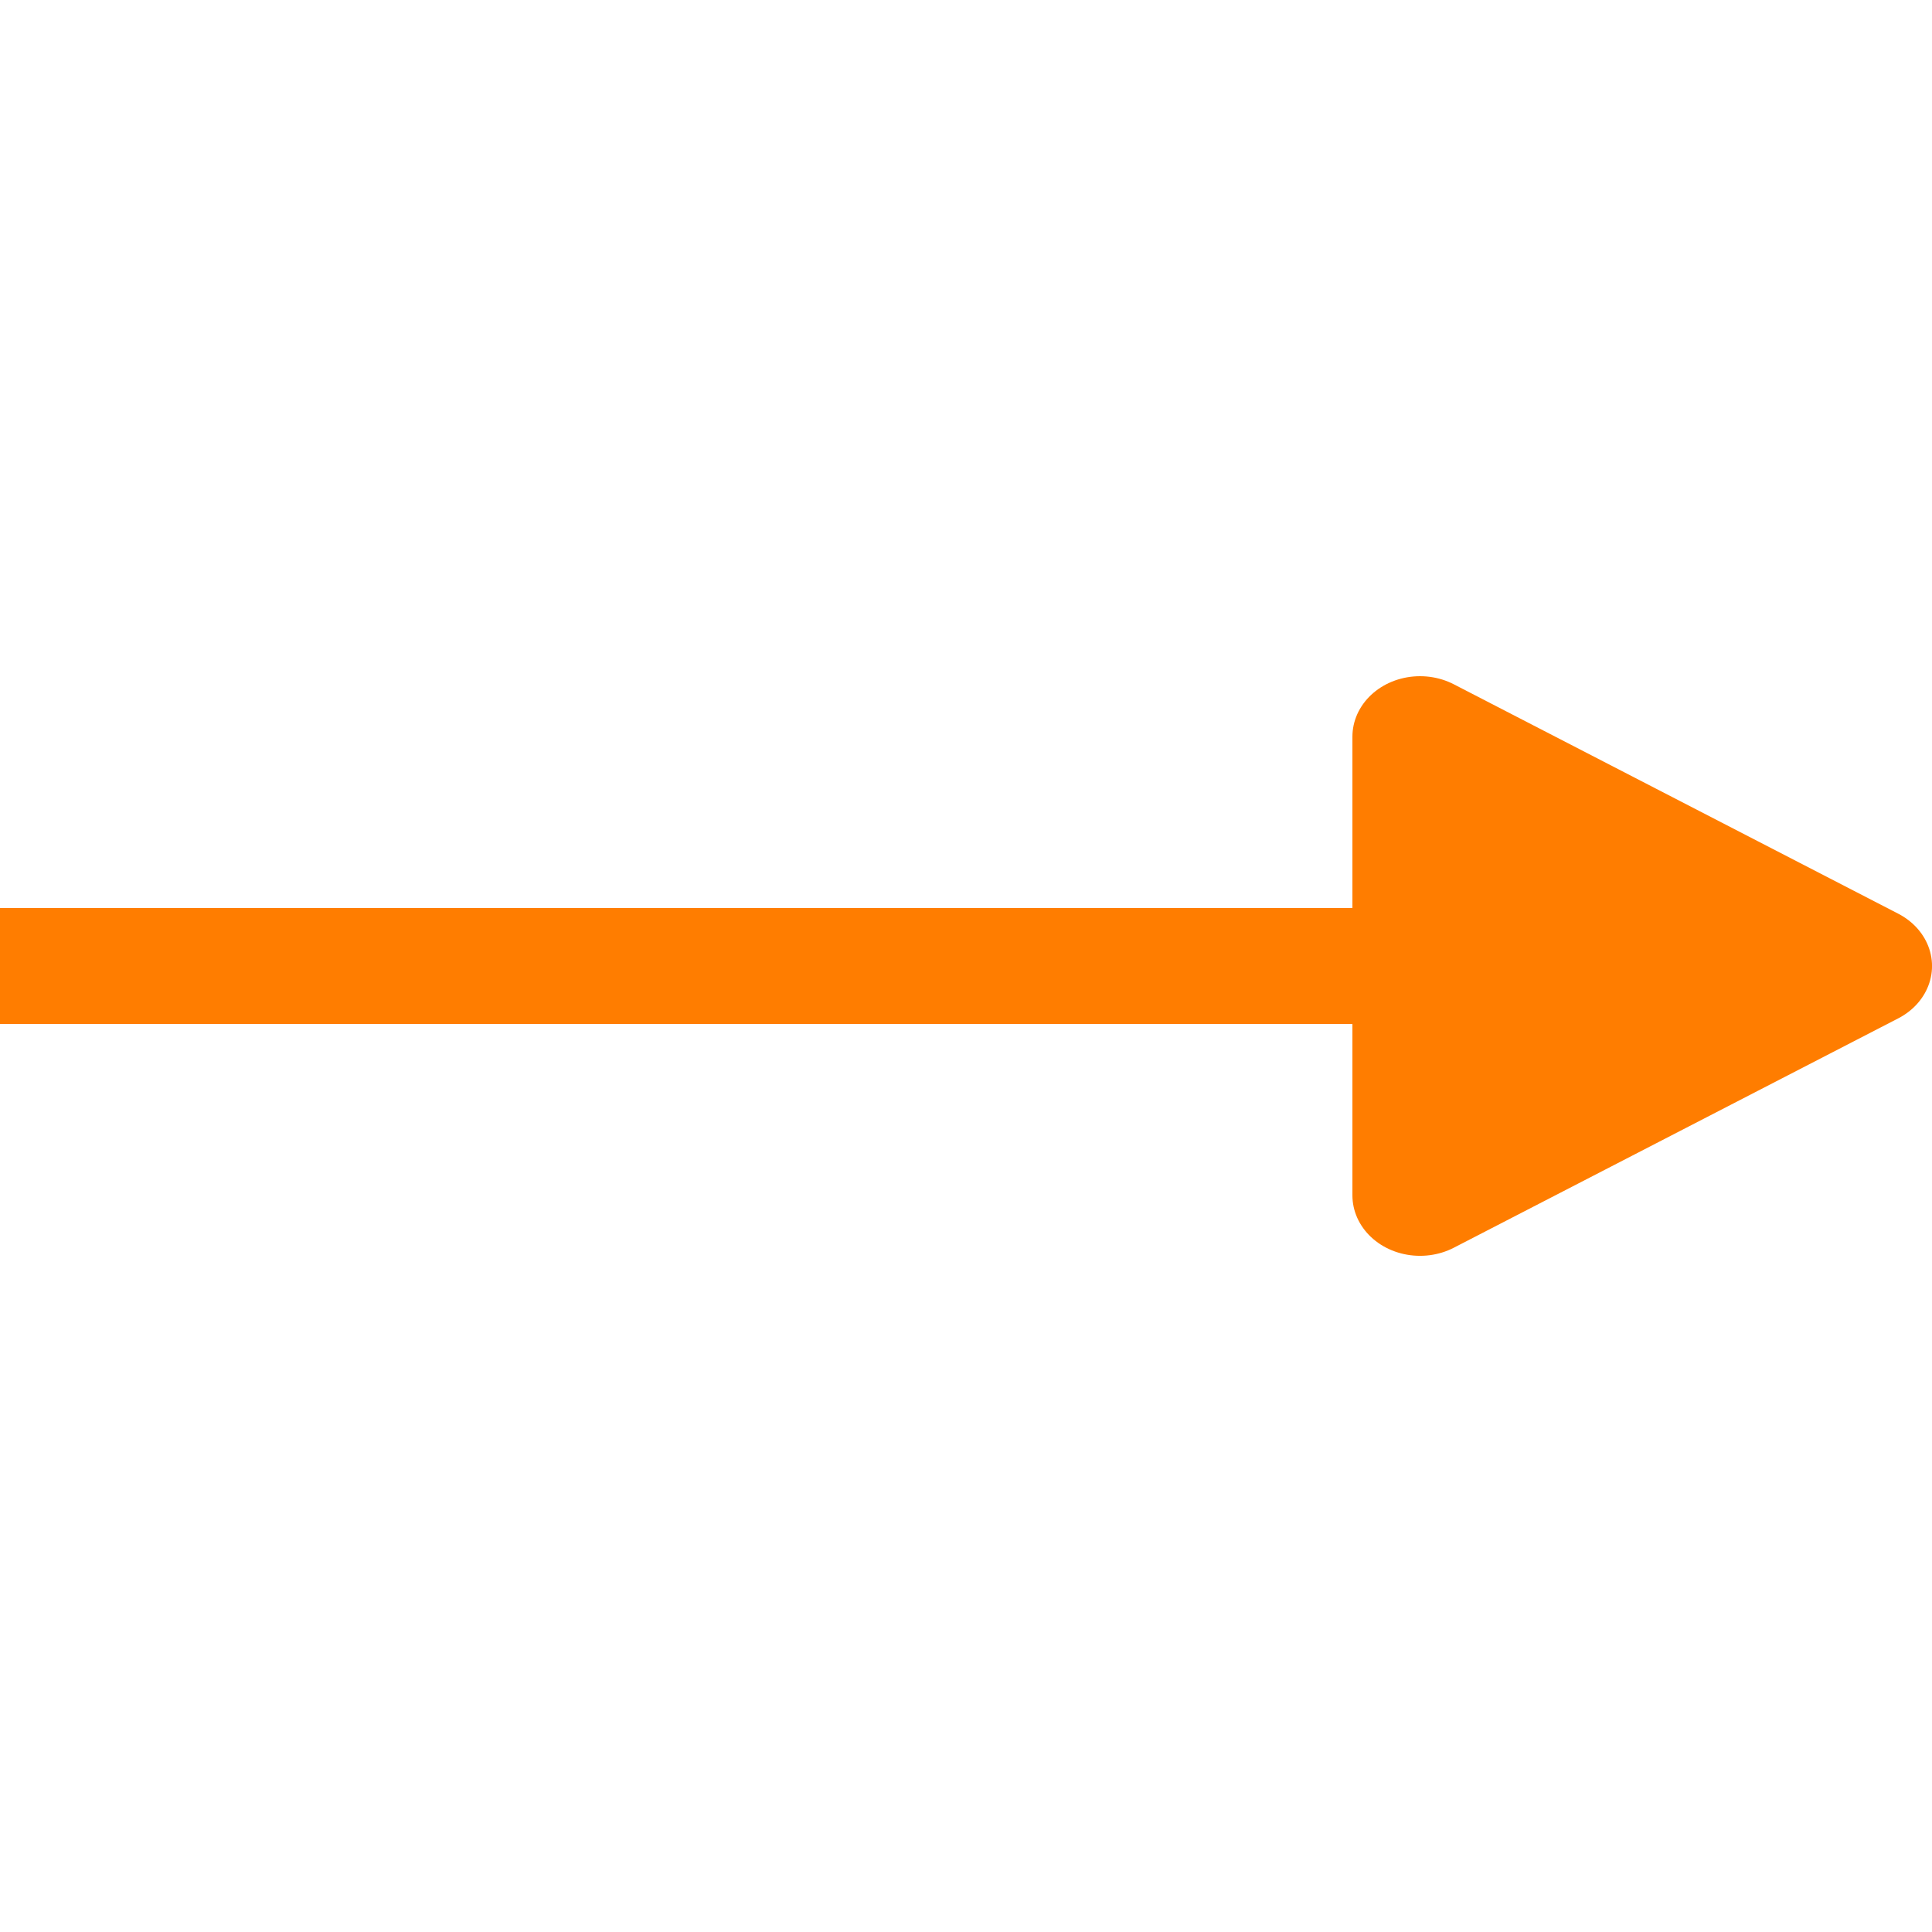
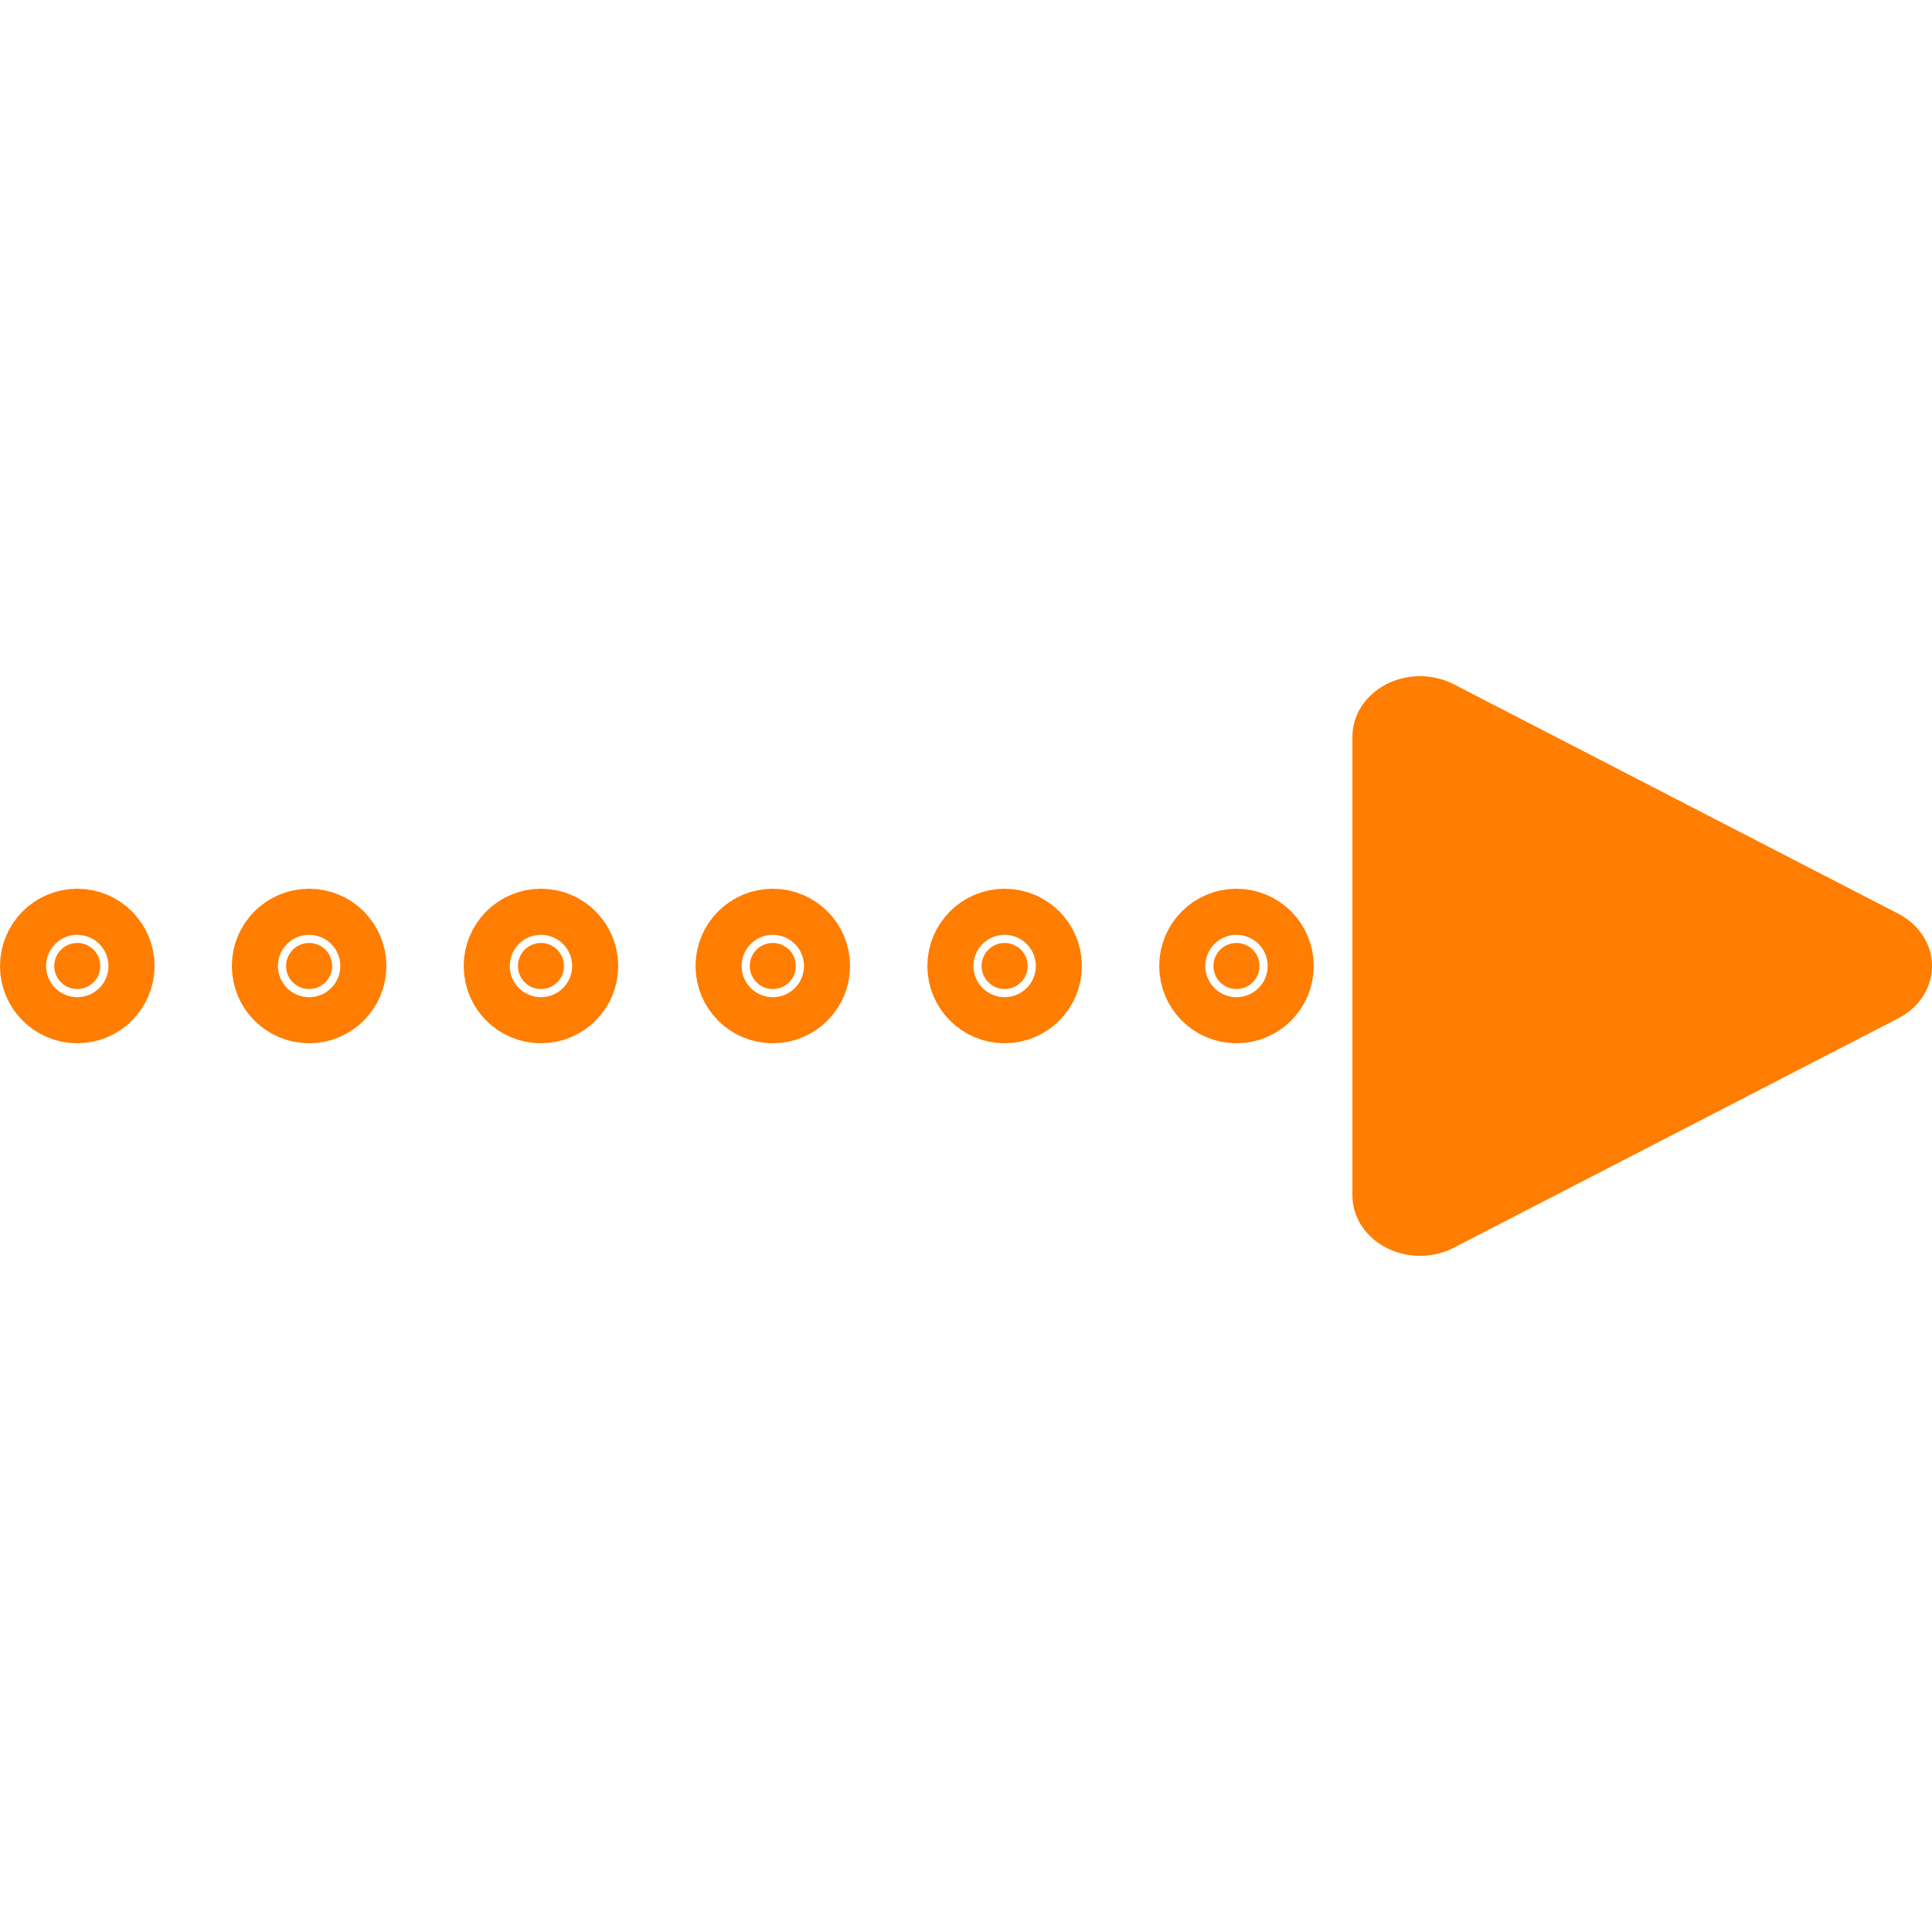
<svg xmlns="http://www.w3.org/2000/svg" width="50" height="50" viewBox="0 0 50 50" id="svg4870" version="1.1">
  <defs id="defs4872" />
  <g id="layer1" transform="translate(0,-1002.362)">
-     <path style="fill:none;fill-rule:evenodd;stroke:#ff7d00;stroke-width:3;stroke-linecap:butt;stroke-linejoin:miter;stroke-miterlimit:4;stroke-dasharray:none;stroke-opacity:1" d="m 0,1027.362 45,0" id="path4139" />
    <path style="fill:#ff7d00;fill-opacity:1;stroke:#ff7d00;stroke-width:3.499;stroke-linecap:butt;stroke-linejoin:round;stroke-miterlimit:4;stroke-dasharray:none;stroke-opacity:1" id="path4143" d="m 20.751,1009.365 -11.501,6.64 0,-13.281 z" transform="matrix(1.00002,0,0,0.8939544,27.49985,125.0364)" />
+     <ellipse style="fill:#ff7d00;fill-opacity:1;stroke:#ff7d00;stroke-width:2.807;stroke-linecap:butt;stroke-linejoin:round;stroke-miterlimit:4;stroke-dasharray:none;stroke-opacity:1" id="path4137" cx="2" cy="1027.362" rx="0.596" ry="0.596" />
+     <circle style="fill:#ff7d00;fill-opacity:1;stroke:#ff7d00;stroke-width:2.807;stroke-linecap:butt;stroke-linejoin:round;stroke-miterlimit:4;stroke-dasharray:none;stroke-opacity:1" id="path4137-7" cx="8" cy="1027.362" r="0.596" />
+     <circle style="fill:#ff7d00;fill-opacity:1;stroke:#ff7d00;stroke-width:2.807;stroke-linecap:butt;stroke-linejoin:round;stroke-miterlimit:4;stroke-dasharray:none;stroke-opacity:1" id="path4137-3" cx="14" cy="1027.362" r="0.596" />
+     <circle style="fill:#ff7d00;fill-opacity:1;stroke:#ff7d00;stroke-width:2.807;stroke-linecap:butt;stroke-linejoin:round;stroke-miterlimit:4;stroke-dasharray:none;stroke-opacity:1" id="path4137-1" cx="20" cy="1027.362" r="0.596" />
+     <circle style="fill:#ff7d00;fill-opacity:1;stroke:#ff7d00;stroke-width:2.807;stroke-linecap:butt;stroke-linejoin:round;stroke-miterlimit:4;stroke-dasharray:none;stroke-opacity:1" id="path4137-18" cx="26" cy="1027.362" r="0.596" />
+     <circle style="fill:#ff7d00;fill-opacity:1;stroke:#ff7d00;stroke-width:2.807;stroke-linecap:butt;stroke-linejoin:round;stroke-miterlimit:4;stroke-dasharray:none;stroke-opacity:1" id="path4137-8" cx="32" cy="1027.362" r="0.596" />
  </g>
</svg>
